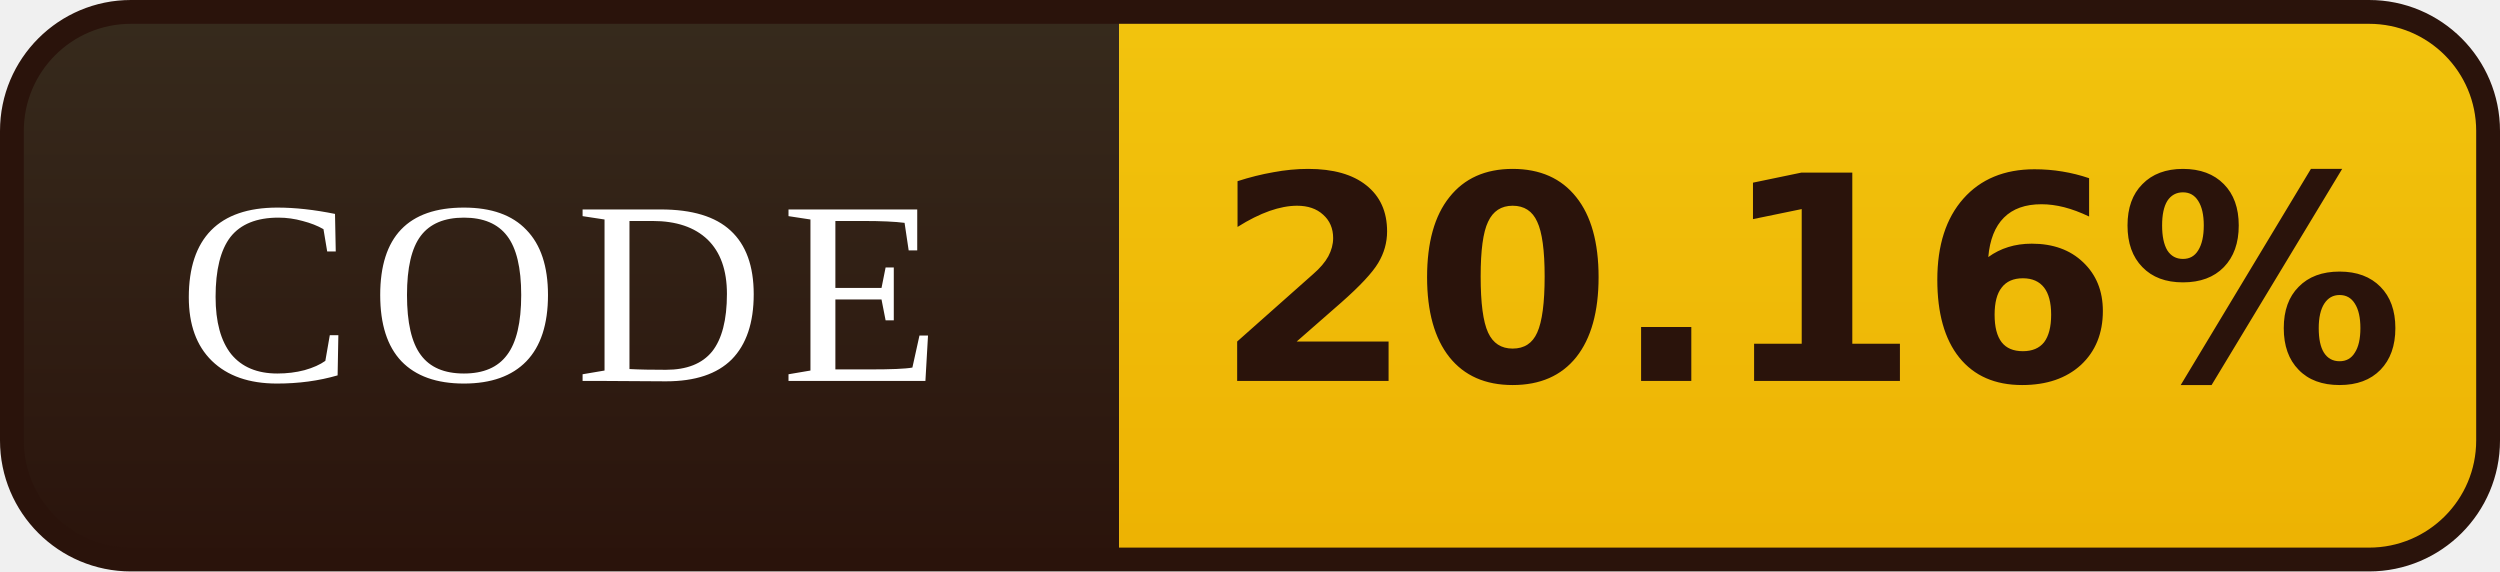
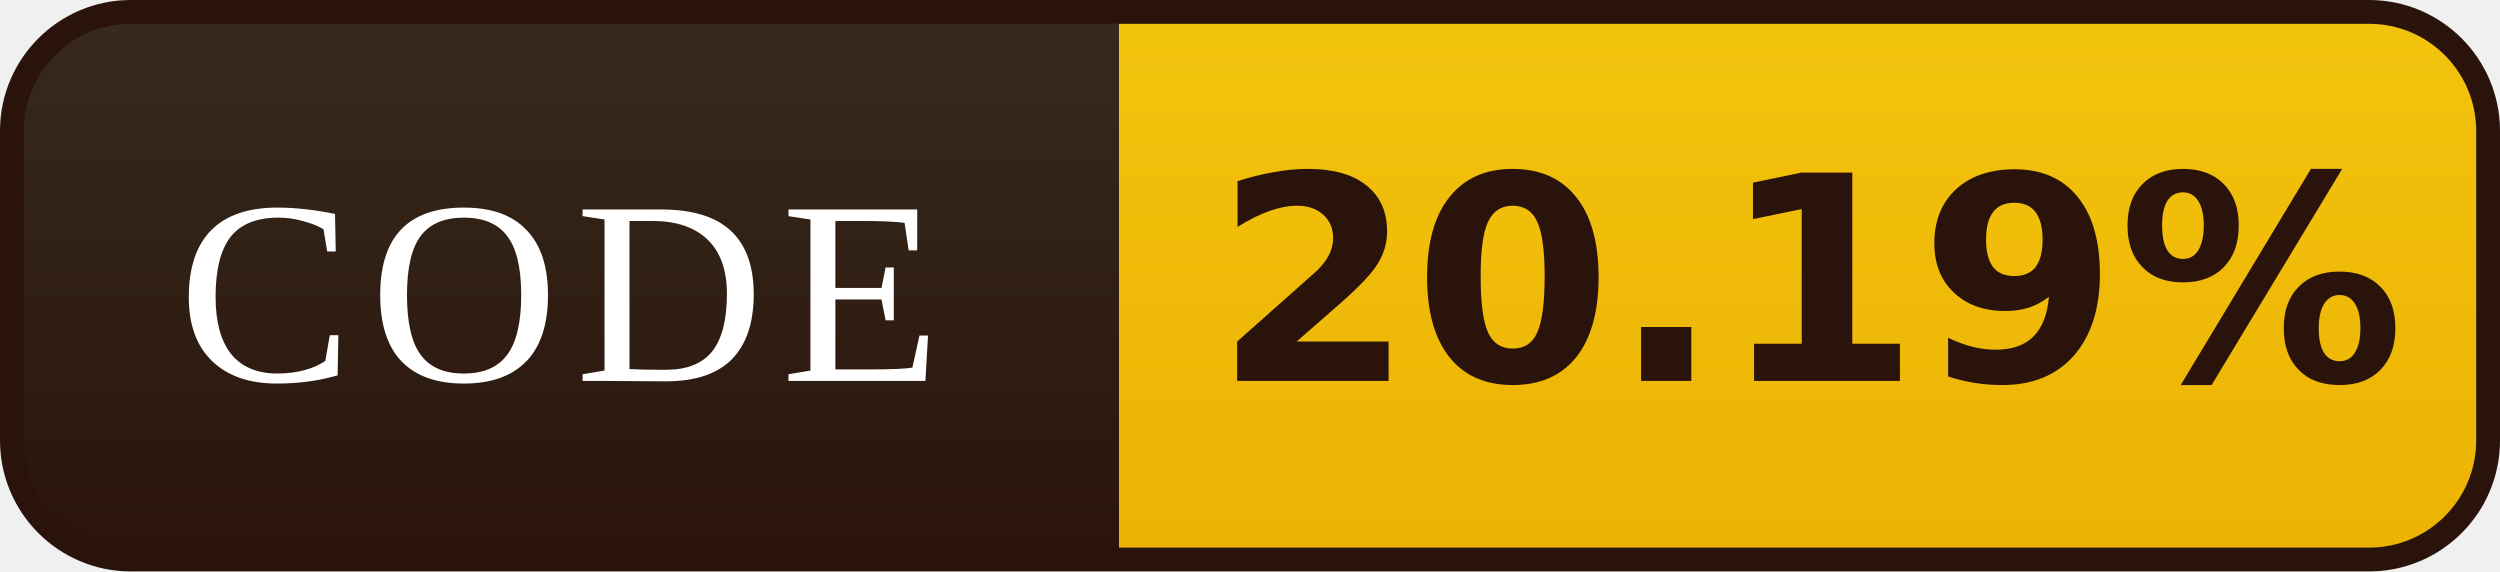
- <svg xmlns="http://www.w3.org/2000/svg" width="105" height="24" viewBox="0 0 105 24" role="img" aria-label="CODE: 20.16%">
+ <svg xmlns="http://www.w3.org/2000/svg" width="105" height="24" viewBox="0 0 105 24" role="img" aria-label="CODE: 20.19%">
  <defs>
    <linearGradient id="l" x1="0" y1="0" x2="0" y2="1">
      <stop offset="0" stop-color="#372B1D" />
      <stop offset="1" stop-color="#2A130B" />
    </linearGradient>
    <linearGradient id="v" x1="0" y1="0" x2="0" y2="1">
      <stop offset="0" stop-color="#F2C40E" />
      <stop offset="1" stop-color="#EDB202" />
    </linearGradient>
    <clipPath id="r">
      <rect x="0.5" y="0.5" width="104" height="23" rx="5" />
    </clipPath>
  </defs>
  <g clip-path="url(#r)">
    <rect width="47" height="24" fill="url(#l)" />
    <rect x="47" width="58" height="24" fill="url(#v)" />
  </g>
  <rect x="0.5" y="0.5" width="104" height="23" rx="5" fill="none" stroke="#2A130B" />
  <g font-family="Georgia,'Times New Roman',serif" font-size="11" letter-spacing="0.7" fill="#FFFFFF" text-anchor="middle">
    <text x="23.5" y="16">CODE</text>
  </g>
  <g font-family="Verdana,'DejaVu Sans',sans-serif" font-size="12" font-weight="bold" fill="#2A130B" text-anchor="middle">
-     <text x="76.0" y="16">20.16%</text>
+     <text x="76.0" y="16">20.19%</text>
  </g>
</svg>
